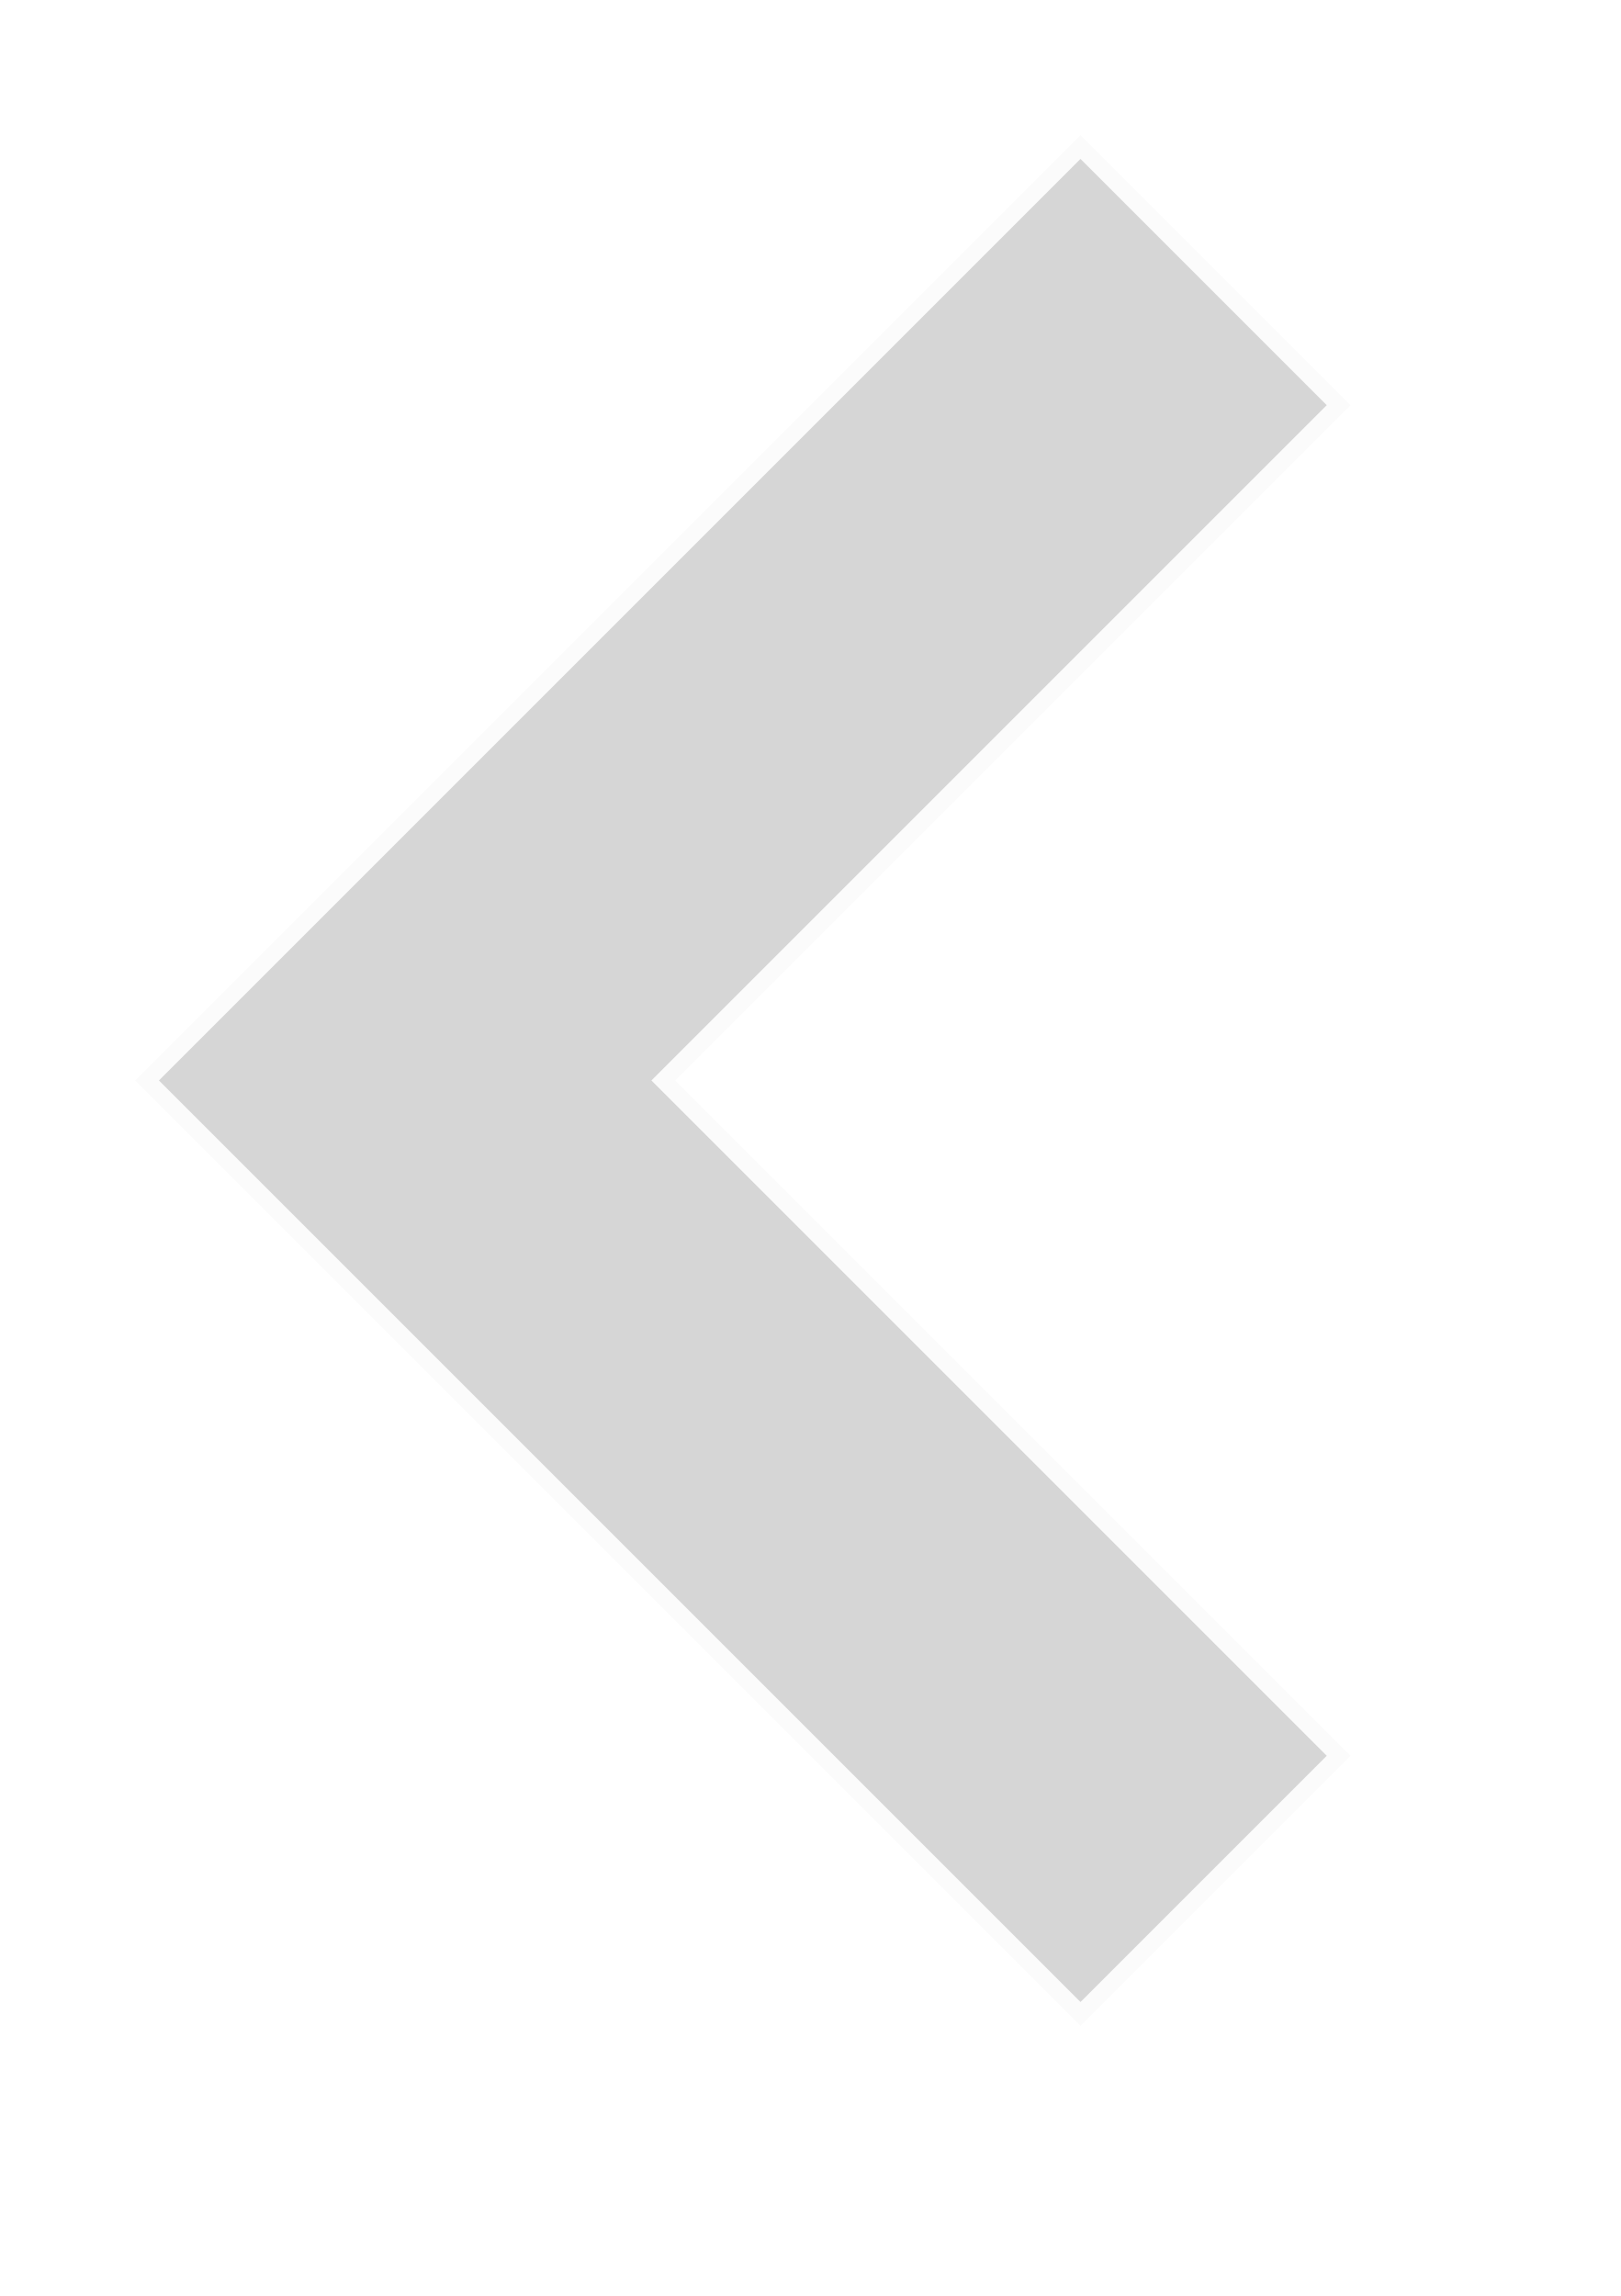
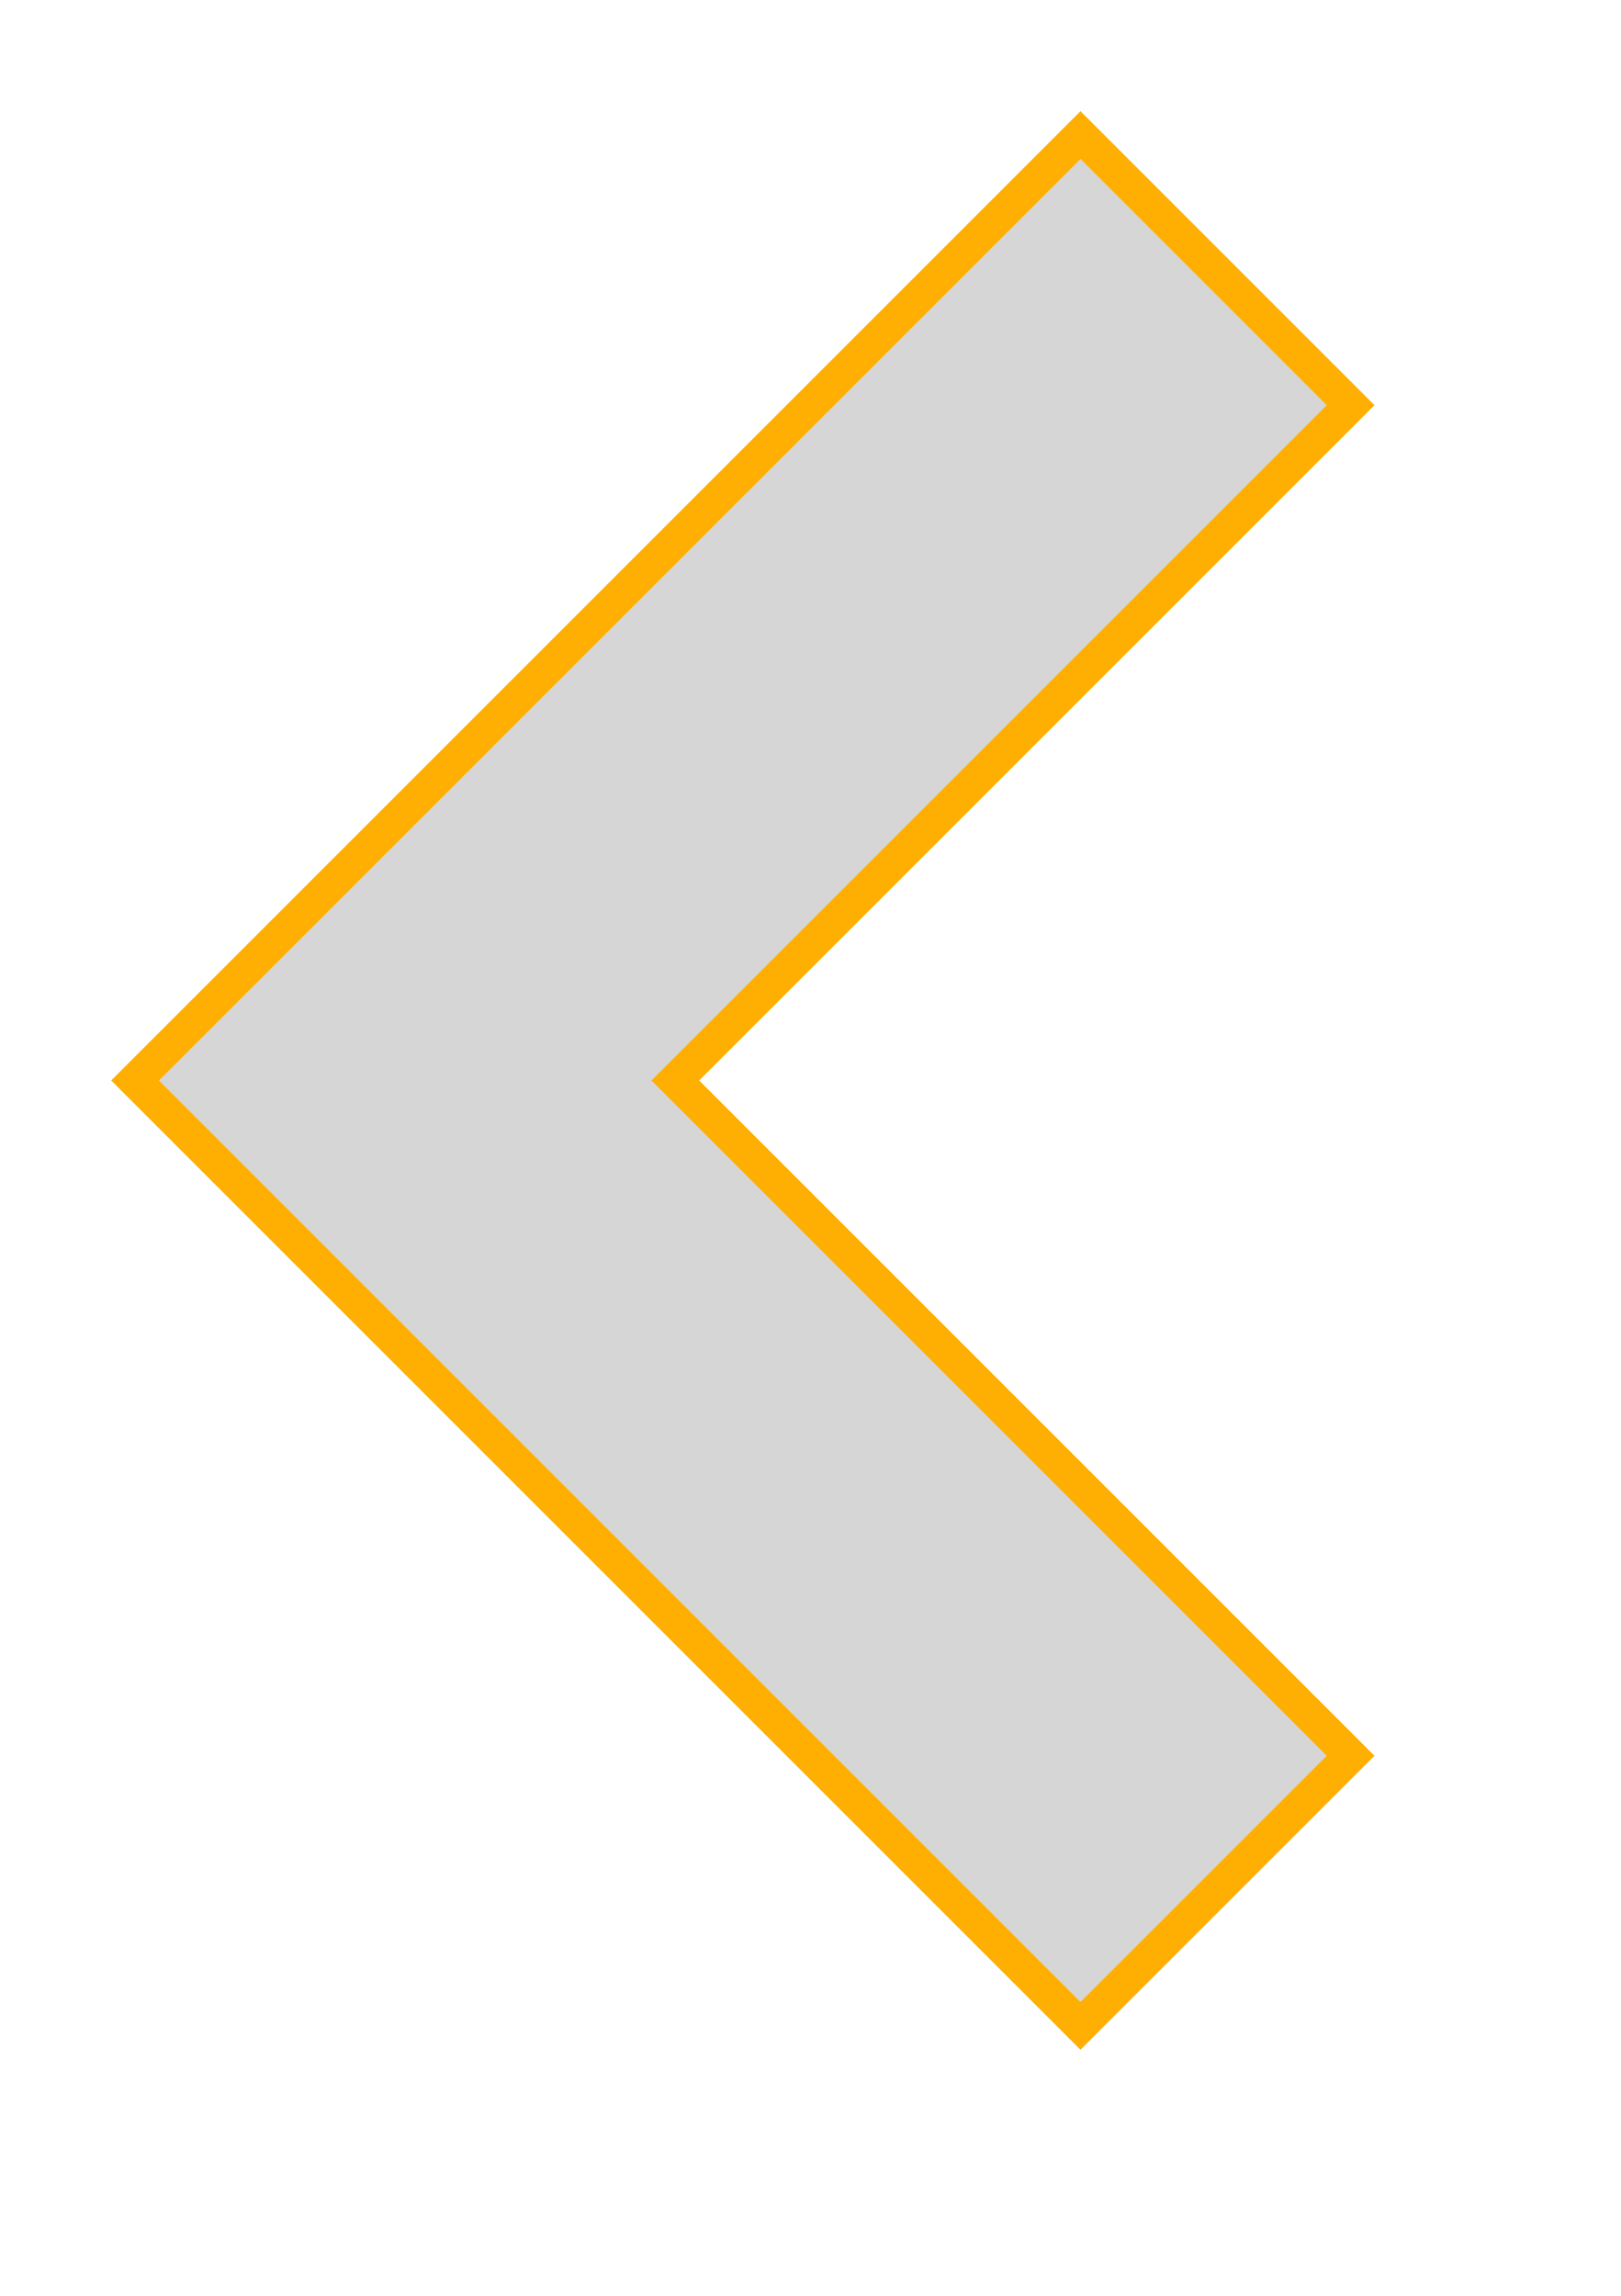
<svg xmlns="http://www.w3.org/2000/svg" width="12px" height="17px" version="1.1">
-   <polygon points="8,1 1,8 8,15 10,13 5,8 10,3" fill="rgba(50,50,50,0.2)" stroke="rgba(255,255,255,0.9)" stroke-width="0.25" />
+   <polygon points="8,1 1,8 8,15 10,13 5,8 10,3" fill="rgba(50,50,50,0.2)" stroke="#FFAF02" stroke-width="0.25" />
</svg>
